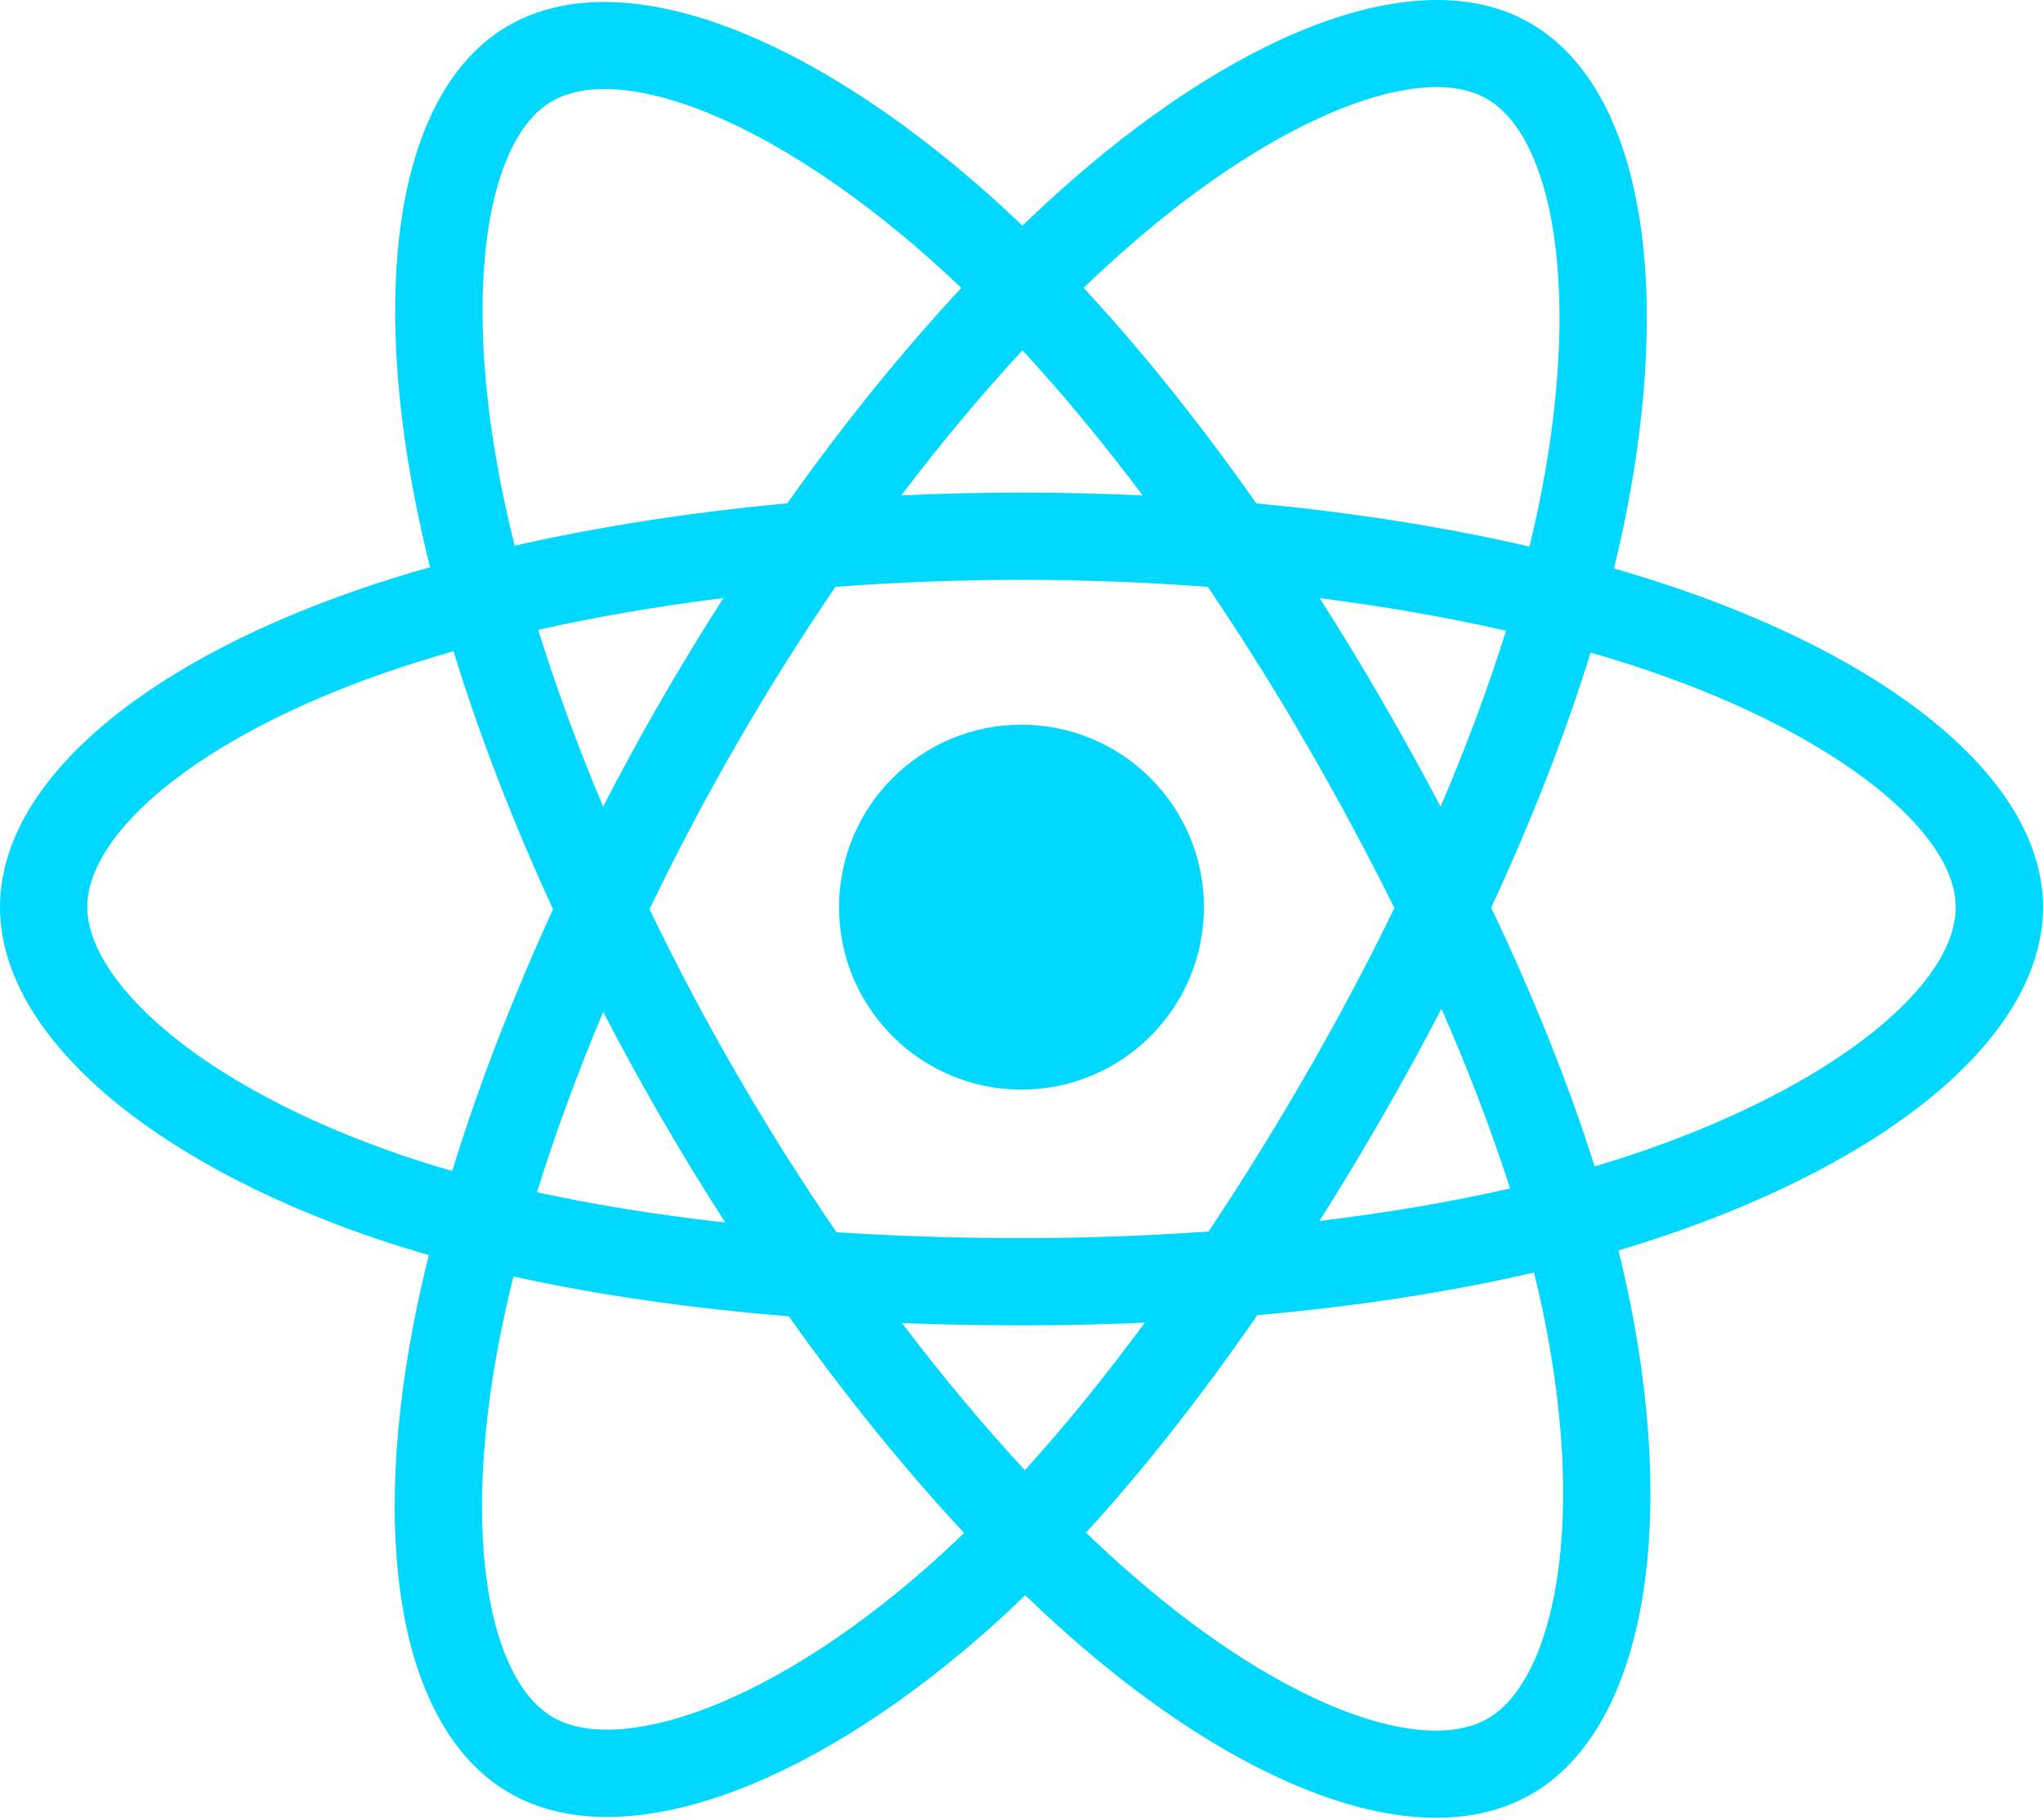
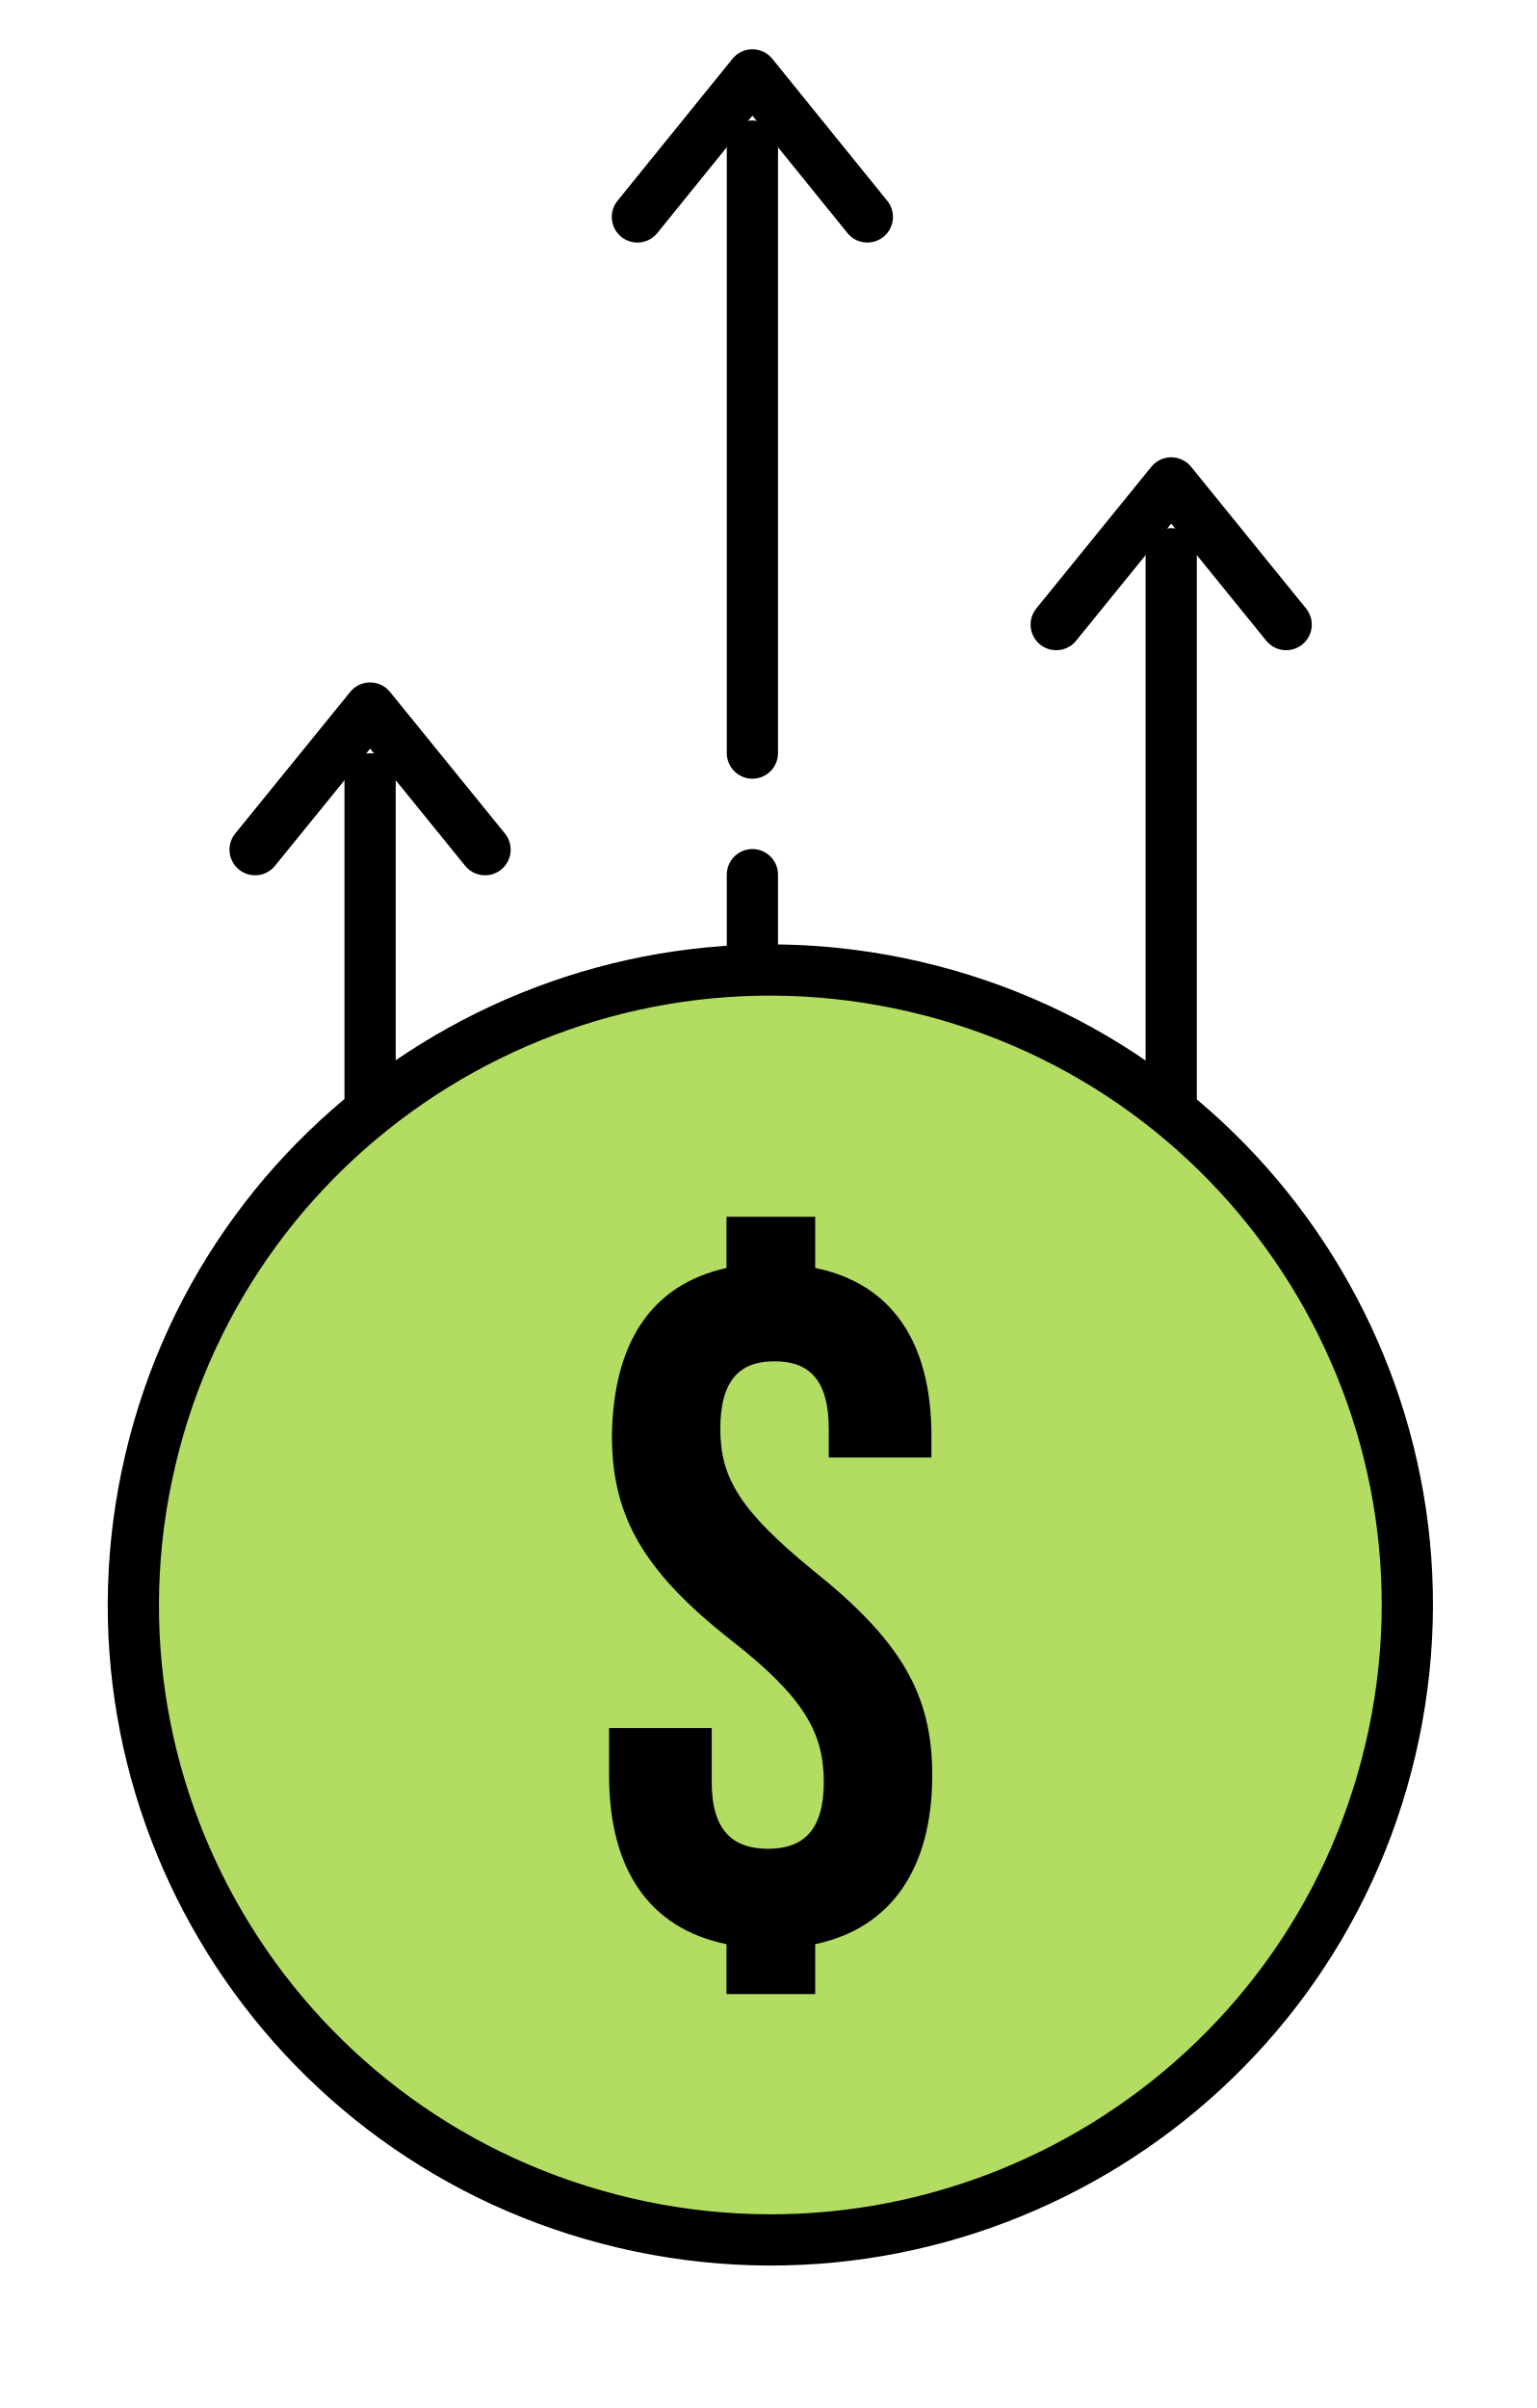
- <svg xmlns="http://www.w3.org/2000/svg" aria-hidden="true" role="img" class="iconify iconify--logos" width="35.93" height="32" preserveAspectRatio="xMidYMid meet" viewBox="0 0 256 228">
-   <path fill="#00D8FF" d="M210.483 73.824a171.49 171.49 0 0 0-8.24-2.597c.465-1.9.893-3.777 1.273-5.621c6.238-30.281 2.16-54.676-11.769-62.708c-13.355-7.7-35.196.329-57.254 19.526a171.23 171.23 0 0 0-6.375 5.848a155.866 155.866 0 0 0-4.241-3.917C100.759 3.829 77.587-4.822 63.673 3.233C50.33 10.957 46.379 33.89 51.995 62.588a170.974 170.974 0 0 0 1.892 8.48c-3.28.932-6.445 1.924-9.474 2.98C17.309 83.498 0 98.307 0 113.668c0 15.865 18.582 31.778 46.812 41.427a145.52 145.52 0 0 0 6.921 2.165a167.467 167.467 0 0 0-2.01 9.138c-5.354 28.2-1.173 50.591 12.134 58.266c13.744 7.926 36.812-.22 59.273-19.855a145.567 145.567 0 0 0 5.342-4.923a168.064 168.064 0 0 0 6.92 6.314c21.758 18.722 43.246 26.282 56.54 18.586c13.731-7.949 18.194-32.003 12.4-61.268a145.016 145.016 0 0 0-1.535-6.842c1.62-.48 3.21-.974 4.76-1.488c29.348-9.723 48.443-25.443 48.443-41.52c0-15.417-17.868-30.326-45.517-39.844Zm-6.365 70.984c-1.4.463-2.836.91-4.3 1.345c-3.24-10.257-7.612-21.163-12.963-32.432c5.106-11 9.31-21.767 12.459-31.957c2.619.758 5.16 1.557 7.61 2.4c23.69 8.156 38.14 20.213 38.14 29.504c0 9.896-15.606 22.743-40.946 31.14Zm-10.514 20.834c2.562 12.94 2.927 24.64 1.23 33.787c-1.524 8.219-4.59 13.698-8.382 15.893c-8.067 4.67-25.32-1.4-43.927-17.412a156.726 156.726 0 0 1-6.437-5.87c7.214-7.889 14.423-17.06 21.459-27.246c12.376-1.098 24.068-2.894 34.671-5.345a134.17 134.17 0 0 1 1.386 6.193ZM87.276 214.515c-7.882 2.783-14.16 2.863-17.955.675c-8.075-4.657-11.432-22.636-6.853-46.752a156.923 156.923 0 0 1 1.869-8.499c10.486 2.32 22.093 3.988 34.498 4.994c7.084 9.967 14.501 19.128 21.976 27.15a134.668 134.668 0 0 1-4.877 4.492c-9.933 8.682-19.886 14.842-28.658 17.94ZM50.35 144.747c-12.483-4.267-22.792-9.812-29.858-15.863c-6.35-5.437-9.555-10.836-9.555-15.216c0-9.322 13.897-21.212 37.076-29.293c2.813-.98 5.757-1.905 8.812-2.773c3.204 10.42 7.406 21.315 12.477 32.332c-5.137 11.18-9.399 22.249-12.634 32.792a134.718 134.718 0 0 1-6.318-1.979Zm12.378-84.26c-4.811-24.587-1.616-43.134 6.425-47.789c8.564-4.958 27.502 2.111 47.463 19.835a144.318 144.318 0 0 1 3.841 3.545c-7.438 7.987-14.787 17.08-21.808 26.988c-12.04 1.116-23.565 2.908-34.161 5.309a160.342 160.342 0 0 1-1.76-7.887Zm110.427 27.268a347.8 347.8 0 0 0-7.785-12.803c8.168 1.033 15.994 2.404 23.343 4.08c-2.206 7.072-4.956 14.465-8.193 22.045a381.151 381.151 0 0 0-7.365-13.322Zm-45.032-43.861c5.044 5.465 10.096 11.566 15.065 18.186a322.04 322.04 0 0 0-30.257-.006c4.974-6.559 10.069-12.652 15.192-18.18ZM82.802 87.83a323.167 323.167 0 0 0-7.227 13.238c-3.184-7.553-5.909-14.98-8.134-22.152c7.304-1.634 15.093-2.97 23.209-3.984a321.524 321.524 0 0 0-7.848 12.897Zm8.081 65.352c-8.385-.936-16.291-2.203-23.593-3.793c2.26-7.3 5.045-14.885 8.298-22.6a321.187 321.187 0 0 0 7.257 13.246c2.594 4.48 5.28 8.868 8.038 13.147Zm37.542 31.03c-5.184-5.592-10.354-11.779-15.403-18.433c4.902.192 9.899.29 14.978.29c5.218 0 10.376-.117 15.453-.343c-4.985 6.774-10.018 12.97-15.028 18.486Zm52.198-57.817c3.422 7.8 6.306 15.345 8.596 22.52c-7.422 1.694-15.436 3.058-23.88 4.071a382.417 382.417 0 0 0 7.859-13.026a347.403 347.403 0 0 0 7.425-13.565Zm-16.898 8.101a358.557 358.557 0 0 1-12.281 19.815a329.4 329.4 0 0 1-23.444.823c-7.967 0-15.716-.248-23.178-.732a310.202 310.202 0 0 1-12.513-19.846h.001a307.41 307.41 0 0 1-10.923-20.627a310.278 310.278 0 0 1 10.89-20.637l-.001.001a307.318 307.318 0 0 1 12.413-19.761c7.613-.576 15.42-.876 23.31-.876H128c7.926 0 15.743.303 23.354.883a329.357 329.357 0 0 1 12.335 19.695a358.489 358.489 0 0 1 11.036 20.54a329.472 329.472 0 0 1-11 20.722Zm22.56-122.124c8.572 4.944 11.906 24.881 6.52 51.026c-.344 1.668-.73 3.367-1.15 5.09c-10.622-2.452-22.155-4.275-34.23-5.408c-7.034-10.017-14.323-19.124-21.64-27.008a160.789 160.789 0 0 1 5.888-5.4c18.9-16.447 36.564-22.941 44.612-18.3ZM128 90.808c12.625 0 22.86 10.235 22.86 22.86s-10.235 22.86-22.86 22.86s-22.86-10.235-22.86-22.86s10.235-22.86 22.86-22.86Z" />
+ <svg xmlns="http://www.w3.org/2000/svg" width="30" height="47" viewBox="0 0 30 47" fill="none">
+   <path d="M7.225 27.05V15.202" stroke="black" stroke-linecap="round" stroke-linejoin="round" />
+   <path d="M9.469 16.584L7.225 13.82L4.98 16.584" stroke="black" stroke-linecap="round" stroke-linejoin="round" />
+   <path d="M22.864 22.656V10.808" stroke="black" stroke-linecap="round" stroke-linejoin="round" />
+   <path d="M25.108 12.191L22.864 9.426L20.619 12.191" stroke="black" stroke-linecap="round" stroke-linejoin="round" />
+   <path d="M14.688 14.699V2.852" stroke="black" stroke-linecap="round" stroke-linejoin="round" />
+   <path d="M14.688 21.809V17.072" stroke="black" stroke-linecap="round" stroke-linejoin="round" />
+   <path d="M16.932 4.234L14.688 1.462L12.443 4.234" stroke="black" stroke-linecap="round" stroke-linejoin="round" />
+   <path d="M27.143 34.153C28.71 27.491 24.561 20.824 17.875 19.262C11.19 17.701 4.501 21.836 2.934 28.499C1.367 35.161 5.517 41.828 12.202 43.39C18.887 44.951 25.576 40.816 27.143 34.153Z" fill="#B3DD62" stroke="black" stroke-linecap="round" stroke-linejoin="round" />
+   <path d="M14.183 24.749V23.75H15.914V24.749C17.413 25.053 18.183 26.203 18.183 28.024V28.448H16.179V27.889C16.179 26.93 15.794 26.57 15.12 26.57C14.447 26.57 14.062 26.93 14.062 27.889C14.062 28.847 14.447 29.486 15.874 30.653C17.605 32.035 18.199 33.089 18.199 34.647C18.199 36.469 17.397 37.635 15.914 37.947V38.921H14.183V37.947C12.66 37.635 11.89 36.469 11.89 34.647V33.728H13.894V34.783C13.894 35.742 14.319 36.085 14.992 36.085C15.666 36.085 16.082 35.742 16.082 34.783C16.082 33.824 15.698 33.129 14.279 32.019C12.547 30.661 11.946 29.582 11.946 28.024C11.97 26.227 12.7 25.077 14.183 24.749Z" fill="black" />
</svg>
